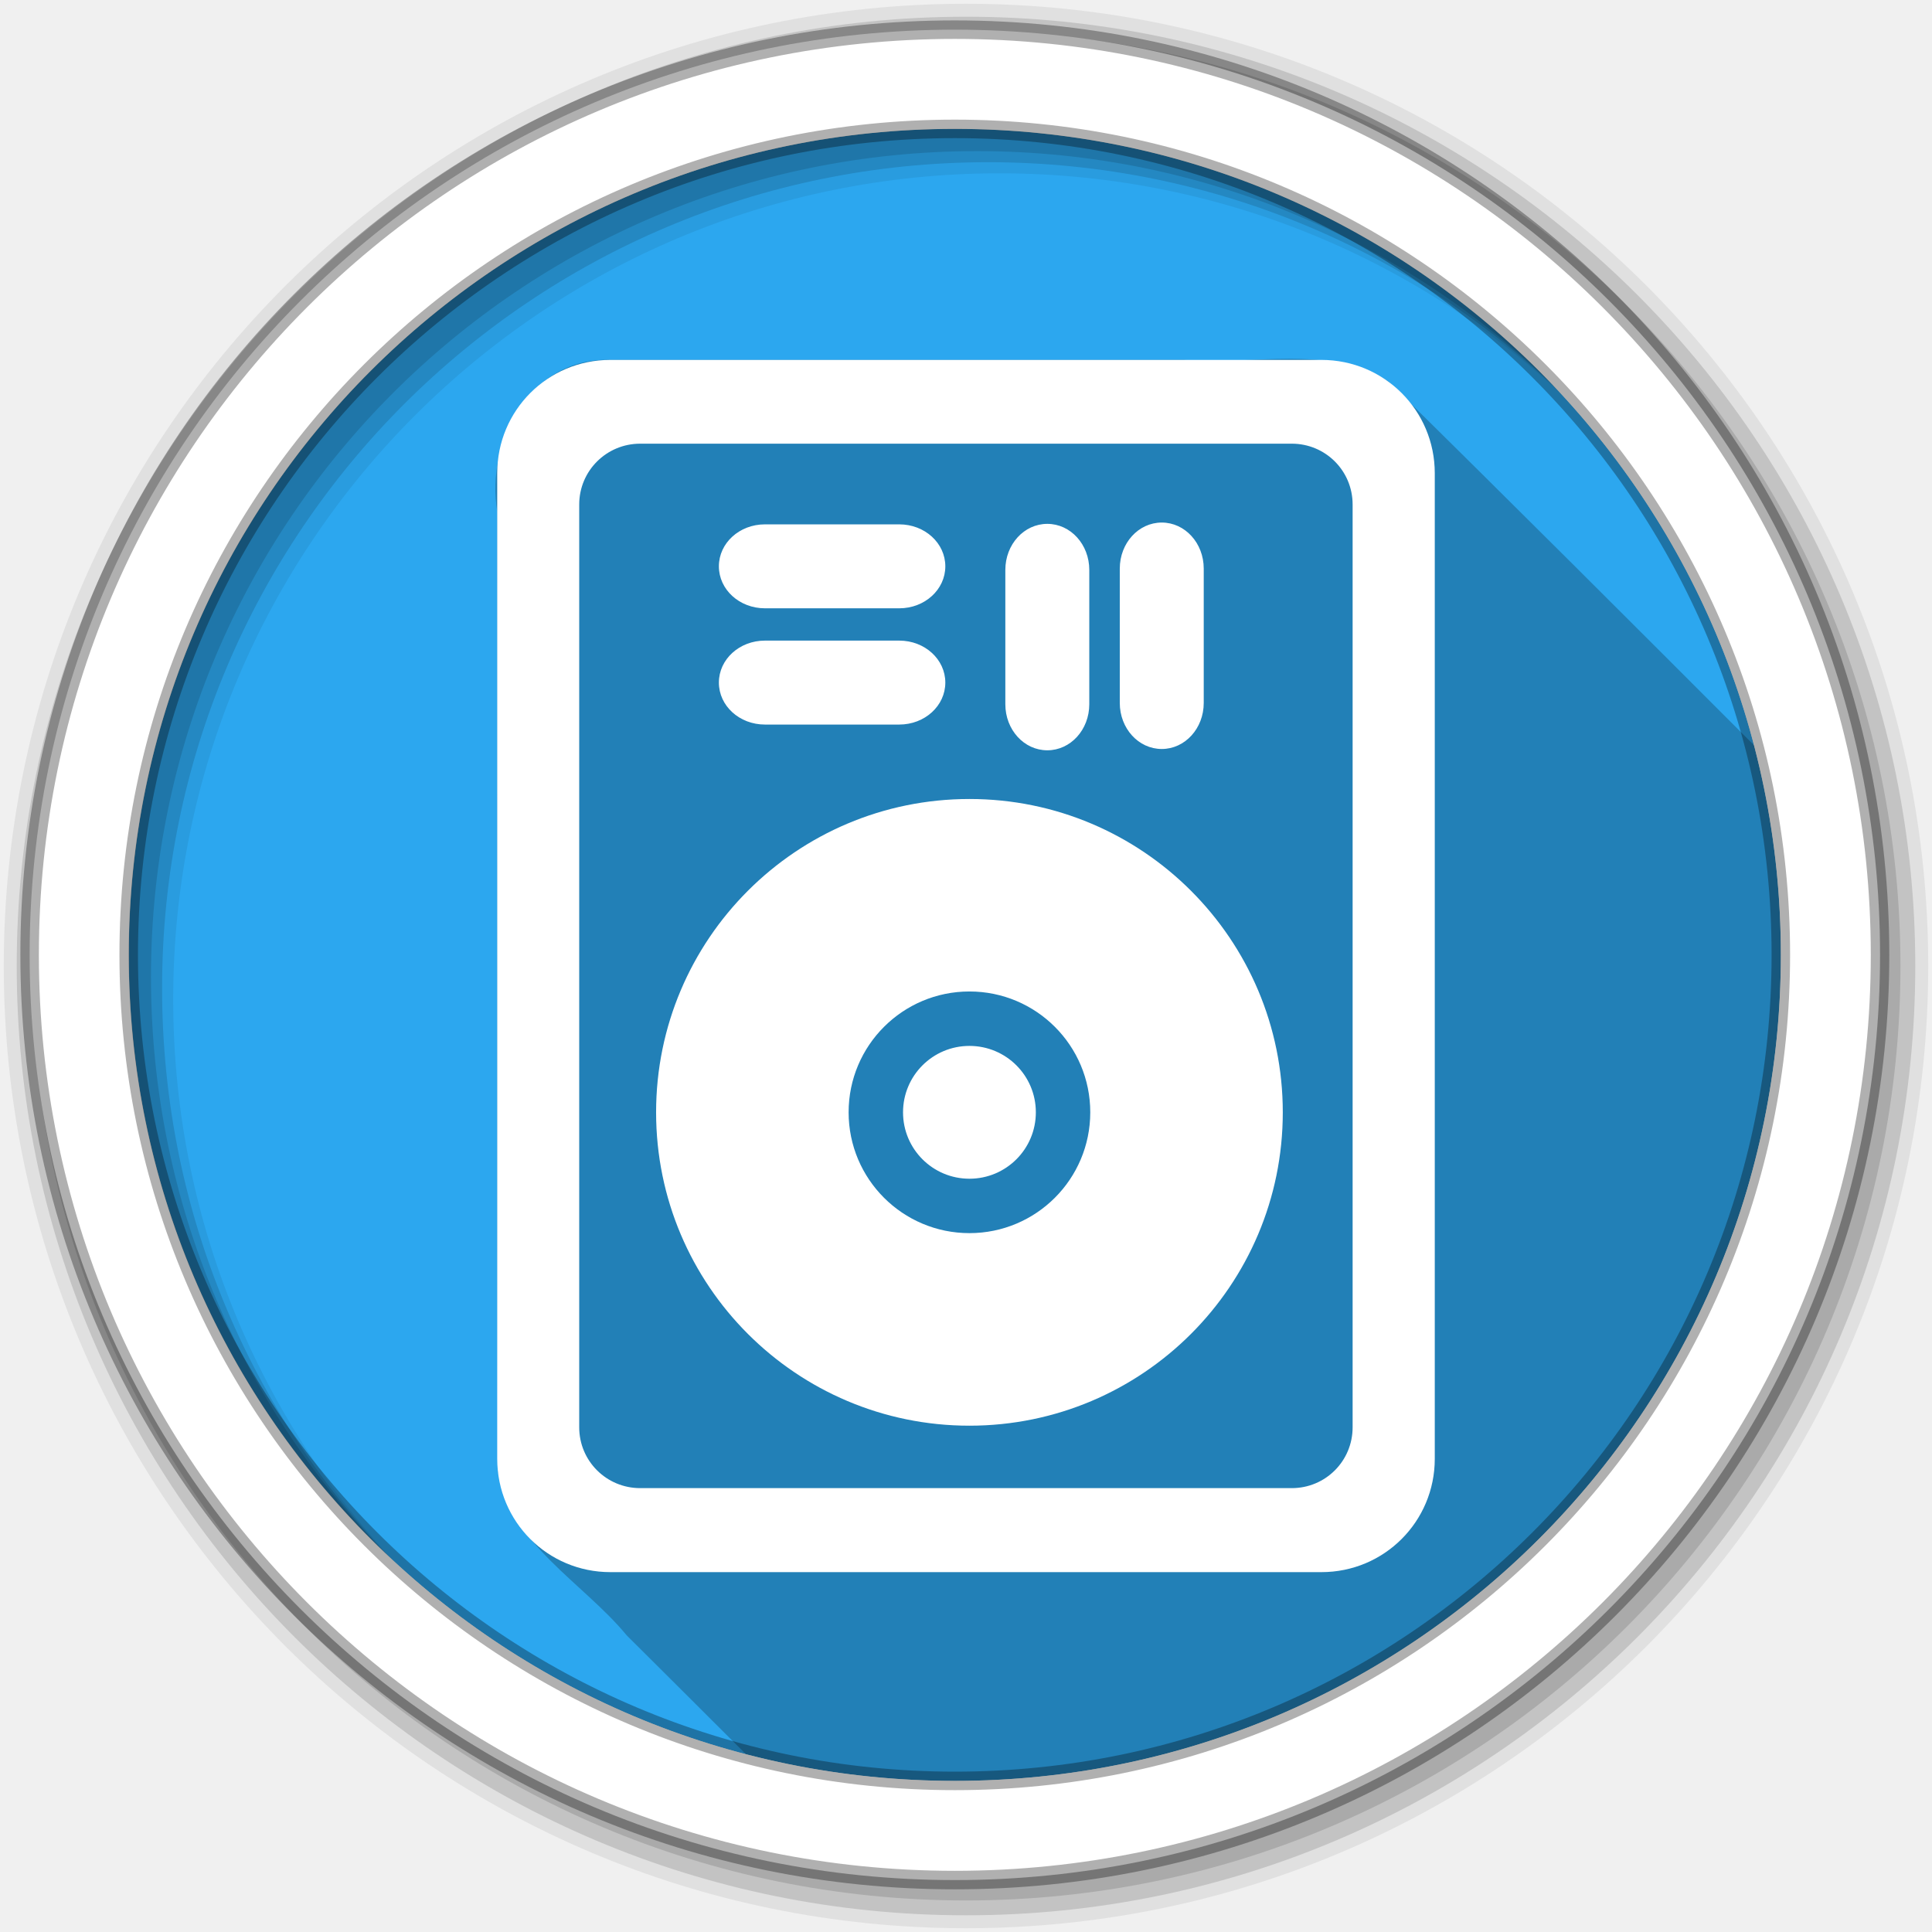
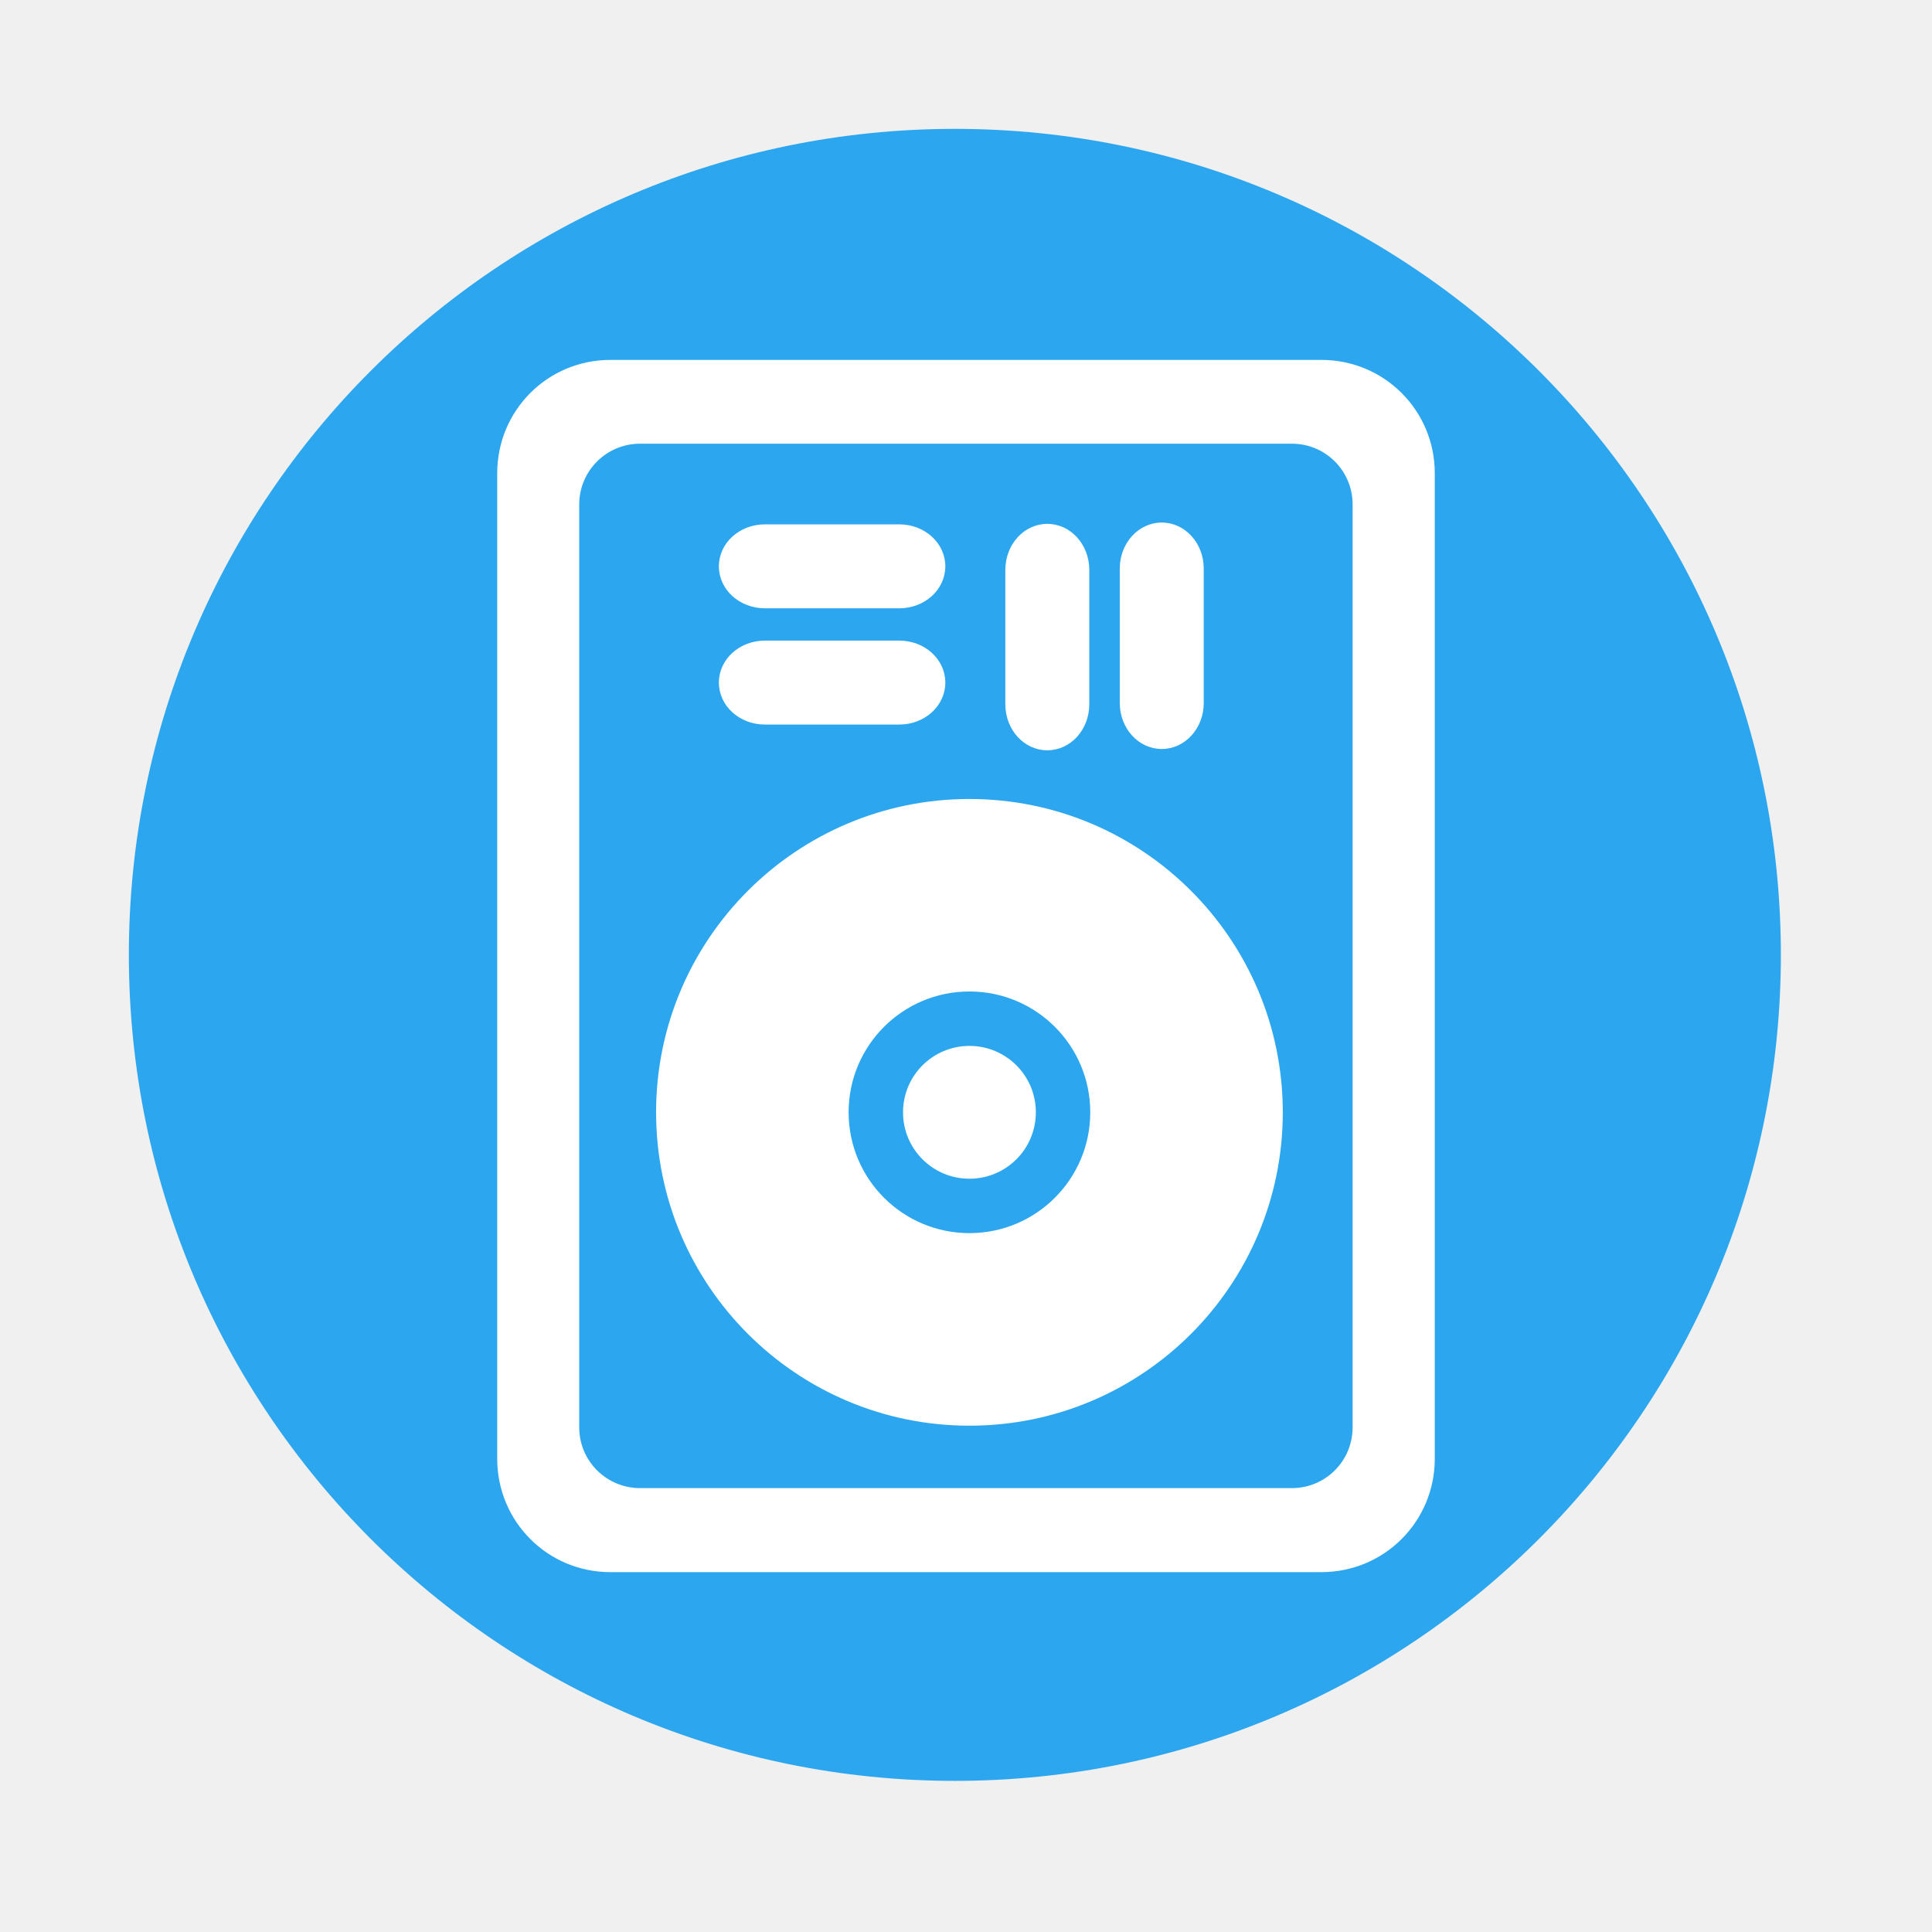
<svg xmlns="http://www.w3.org/2000/svg" height="512" width="512" version="1.1" viewBox="0 0 512 512" id="svg2">
  <defs id="defs39" />
  <path id="path4" fill="#f38725" d="m471.95 253.05c0 120.9-98.01 218.9-218.9 218.9-120.9 0-218.9-98.01-218.9-218.9 0-120.9 98.01-218.9 218.9-218.9 120.9 0 218.9 98.01 218.9 218.9" fill-rule="evenodd" style="fill:#2ca7ef;fill-opacity:1" />
-   <path id="path6" d="m341.5 95.09c-9.265 0.004-18.766 1.054-27.781 0.281-50.658-0.001-101.31 0.003-151.97 0-21.16-0.691-33.1 21.346-29.969 40.25 0.115 84.74-0.216 169.51 0.188 254.25 3.242 19.338 22.438 29.365 34.13 43.531 10.538 10.473 21.05 20.965 31.563 31.469 17.694 4.614 36.24 7.094 55.38 7.094 120.9 0 218.91-98.01 218.91-218.91 0-19.18-2.458-37.8-7.094-55.53-32.21-32.25-64.46-64.48-96.94-96.44-8.097-4.976-17.14-6-26.406-6" fill-opacity="0.235" />
-   <g id="g8" fill-rule="evenodd">
-     <path id="path10" d="m256 1c-140.83 0-255 114.17-255 255s114.17 255 255 255 255-114.17 255-255-114.17-255-255-255m8.827 44.931c120.9 0 218.9 98 218.9 218.9s-98 218.9-218.9 218.9-218.93-98-218.93-218.9 98.03-218.9 218.93-218.9" fill-opacity="0.067" />
-     <g id="g12" fill-opacity="0.129">
-       <path id="path14" d="m256 4.433c-138.94 0-251.57 112.63-251.57 251.57s112.63 251.57 251.57 251.57 251.57-112.63 251.57-251.57-112.63-251.57-251.57-251.57m5.885 38.556c120.9 0 218.9 98 218.9 218.9s-98 218.9-218.9 218.9-218.93-98-218.93-218.9 98.03-218.9 218.93-218.9" />
-       <path id="path16" d="m256 8.356c-136.77 0-247.64 110.87-247.64 247.64s110.87 247.64 247.64 247.64 247.64-110.87 247.64-247.64-110.87-247.64-247.64-247.64m2.942 31.691c120.9 0 218.9 98 218.9 218.9s-98 218.9-218.9 218.9-218.93-98-218.93-218.9 98.03-218.9 218.93-218.9" />
-     </g>
-     <path id="path18" d="m253.04 7.859c-135.42 0-245.19 109.78-245.19 245.19 0 135.42 109.78 245.19 245.19 245.19 135.42 0 245.19-109.78 245.19-245.19 0-135.42-109.78-245.19-245.19-245.19zm0 26.297c120.9 0 218.9 98 218.9 218.9s-98 218.9-218.9 218.9-218.93-98-218.93-218.9 98.03-218.9 218.93-218.9z" stroke-opacity="0.31" stroke="#000" stroke-width="4.904" fill="#fff" />
-   </g>
  <text id="text20" font-size="129.23" line-height="125%" y="231.36" x="729.64" font-family="Gentium Book Basic" word-spacing="0" letter-spacing="0">
    <tspan id="tspan22" y="231.36" x="729.64" />
  </text>
  <text id="text24" transform="scale(4.0128 .2492)" font-size="46.954" y="579.25" x="378.91" font-family="Arial" text-anchor="middle" />
  <text id="text26" font-size="129.23" line-height="125%" y="151.36" x="1310.91" font-family="Gentium Book Basic" word-spacing="0" letter-spacing="0">
    <tspan id="tspan28" y="151.36" x="1310.91" />
  </text>
  <text id="text30" transform="scale(4.0128 .2492)" font-size="46.954" y="258.22" x="523.76" font-family="Arial" text-anchor="middle" />
  <text id="text32" font-size="129.23" line-height="125%" y="-29.901" x="239.33" font-family="Gentium Book Basic" word-spacing="0" letter-spacing="0">
    <tspan id="tspan34" y="-29.901" x="239.33" />
  </text>
  <text id="text36" transform="scale(4.0128 .2492)" font-size="46.954" y="-469.14" x="256.72" font-family="Arial" text-anchor="middle" />
  <text id="text38" font-size="129.23" line-height="125%" y="-246.37" x="1337.38" font-family="Gentium Book Basic" word-spacing="0" letter-spacing="0">
    <tspan id="tspan40" y="-246.37" x="1337.38" />
  </text>
  <text id="text42" transform="scale(4.0128 .2492)" font-size="46.954" y="-1337.81" x="530.36" font-family="Arial" text-anchor="middle" />
  <text id="text44" font-size="129.23" line-height="125%" y="-326.38" x="1918.65" font-family="Gentium Book Basic" word-spacing="0" letter-spacing="0">
    <tspan id="tspan46" y="-326.38" x="1918.65" />
  </text>
  <text id="text48" transform="scale(4.0128 .2492)" font-size="46.954" y="-1658.85" x="675.21" font-family="Arial" text-anchor="middle" />
  <text id="text50" font-size="129.23" line-height="125%" y="-798.78" x="1529.53" font-family="Gentium Book Basic" word-spacing="0" letter-spacing="0">
    <tspan id="tspan52" y="-798.78" x="1529.53" />
  </text>
  <text id="text54" transform="scale(4.0128 .2492)" font-size="46.954" y="-3554.51" x="578.24" font-family="Arial" text-anchor="middle" />
  <text id="text56" font-size="129.23" line-height="125%" y="-878.78" x="2110.79" font-family="Gentium Book Basic" word-spacing="0" letter-spacing="0">
    <tspan id="tspan58" y="-878.78" x="2110.79" />
  </text>
  <text id="text60" transform="scale(4.0128 .2492)" font-size="46.954" y="-3875.54" x="723.09" font-family="Arial" text-anchor="middle" />
  <text id="text62" font-size="208.33" line-height="125%" y="535.94" x="277.99" font-family="Gentium Book Basic" word-spacing="0" letter-spacing="0">
    <tspan id="tspan64" y="535.94" x="277.99" />
  </text>
  <path id="path66" d="m161.75 95.38c-16.628 0-29.982 13.398-29.982 30.03v261.19c0 16.628 13.354 30.03 29.982 30.03h188.45c16.628 0 30.03-13.398 30.03-30.03v-261.19c0-16.628-13.398-30.03-30.03-30.03h-188.45m7.908 22.2h172.68c8.935 0 16.12 7.186 16.12 16.12v244.55c0 8.935-7.186 16.12-16.12 16.12h-172.68c-8.935 0-16.16-7.186-16.16-16.12v-244.55c0-8.935 7.23-16.12 16.16-16.12m138.22 20.901c-6.163 0-11.124 5.441-11.124 12.21v35.588c0 6.769 4.961 12.21 11.124 12.21s11.124-5.441 11.124-12.21v-35.588c0-6.769-4.961-12.21-11.124-12.21m-30.33 0.348c-6.163 0-11.124 5.441-11.124 12.21v35.588c0 6.769 4.961 12.21 11.124 12.21s11.124-5.441 11.124-12.21v-35.588c0-6.769-4.961-12.21-11.124-12.21m-74.826 0.13c-6.769 0-12.21 4.961-12.21 11.124s5.441 11.124 12.21 11.124h35.588c6.769 0 12.21-4.961 12.21-11.124s-5.441-11.124-12.21-11.124h-35.588m0 30.808c-6.769 0-12.21 4.961-12.21 11.124s5.441 11.124 12.21 11.124h35.588c6.769 0 12.21-4.961 12.21-11.124s-5.441-11.124-12.21-11.124h-35.588m54.19 41.975c-45.854 0-83.04 37.18-83.04 83.04 0 45.854 37.18 83.04 83.04 83.04 45.854 0 83.04-37.18 83.04-83.04 0-45.854-37.18-83.04-83.04-83.04m0 51.01c17.693 0 32.02 14.331 32.02 32.02 0 17.693-14.331 32.02-32.02 32.02-17.693 0-32.02-14.331-32.02-32.02 0-17.693 14.331-32.02 32.02-32.02m0 14.426c-9.728 0-17.598 7.87-17.598 17.598s7.87 17.598 17.598 17.598 17.598-7.87 17.598-17.598-7.87-17.598-17.598-17.598" fill="#fff" />
</svg>
